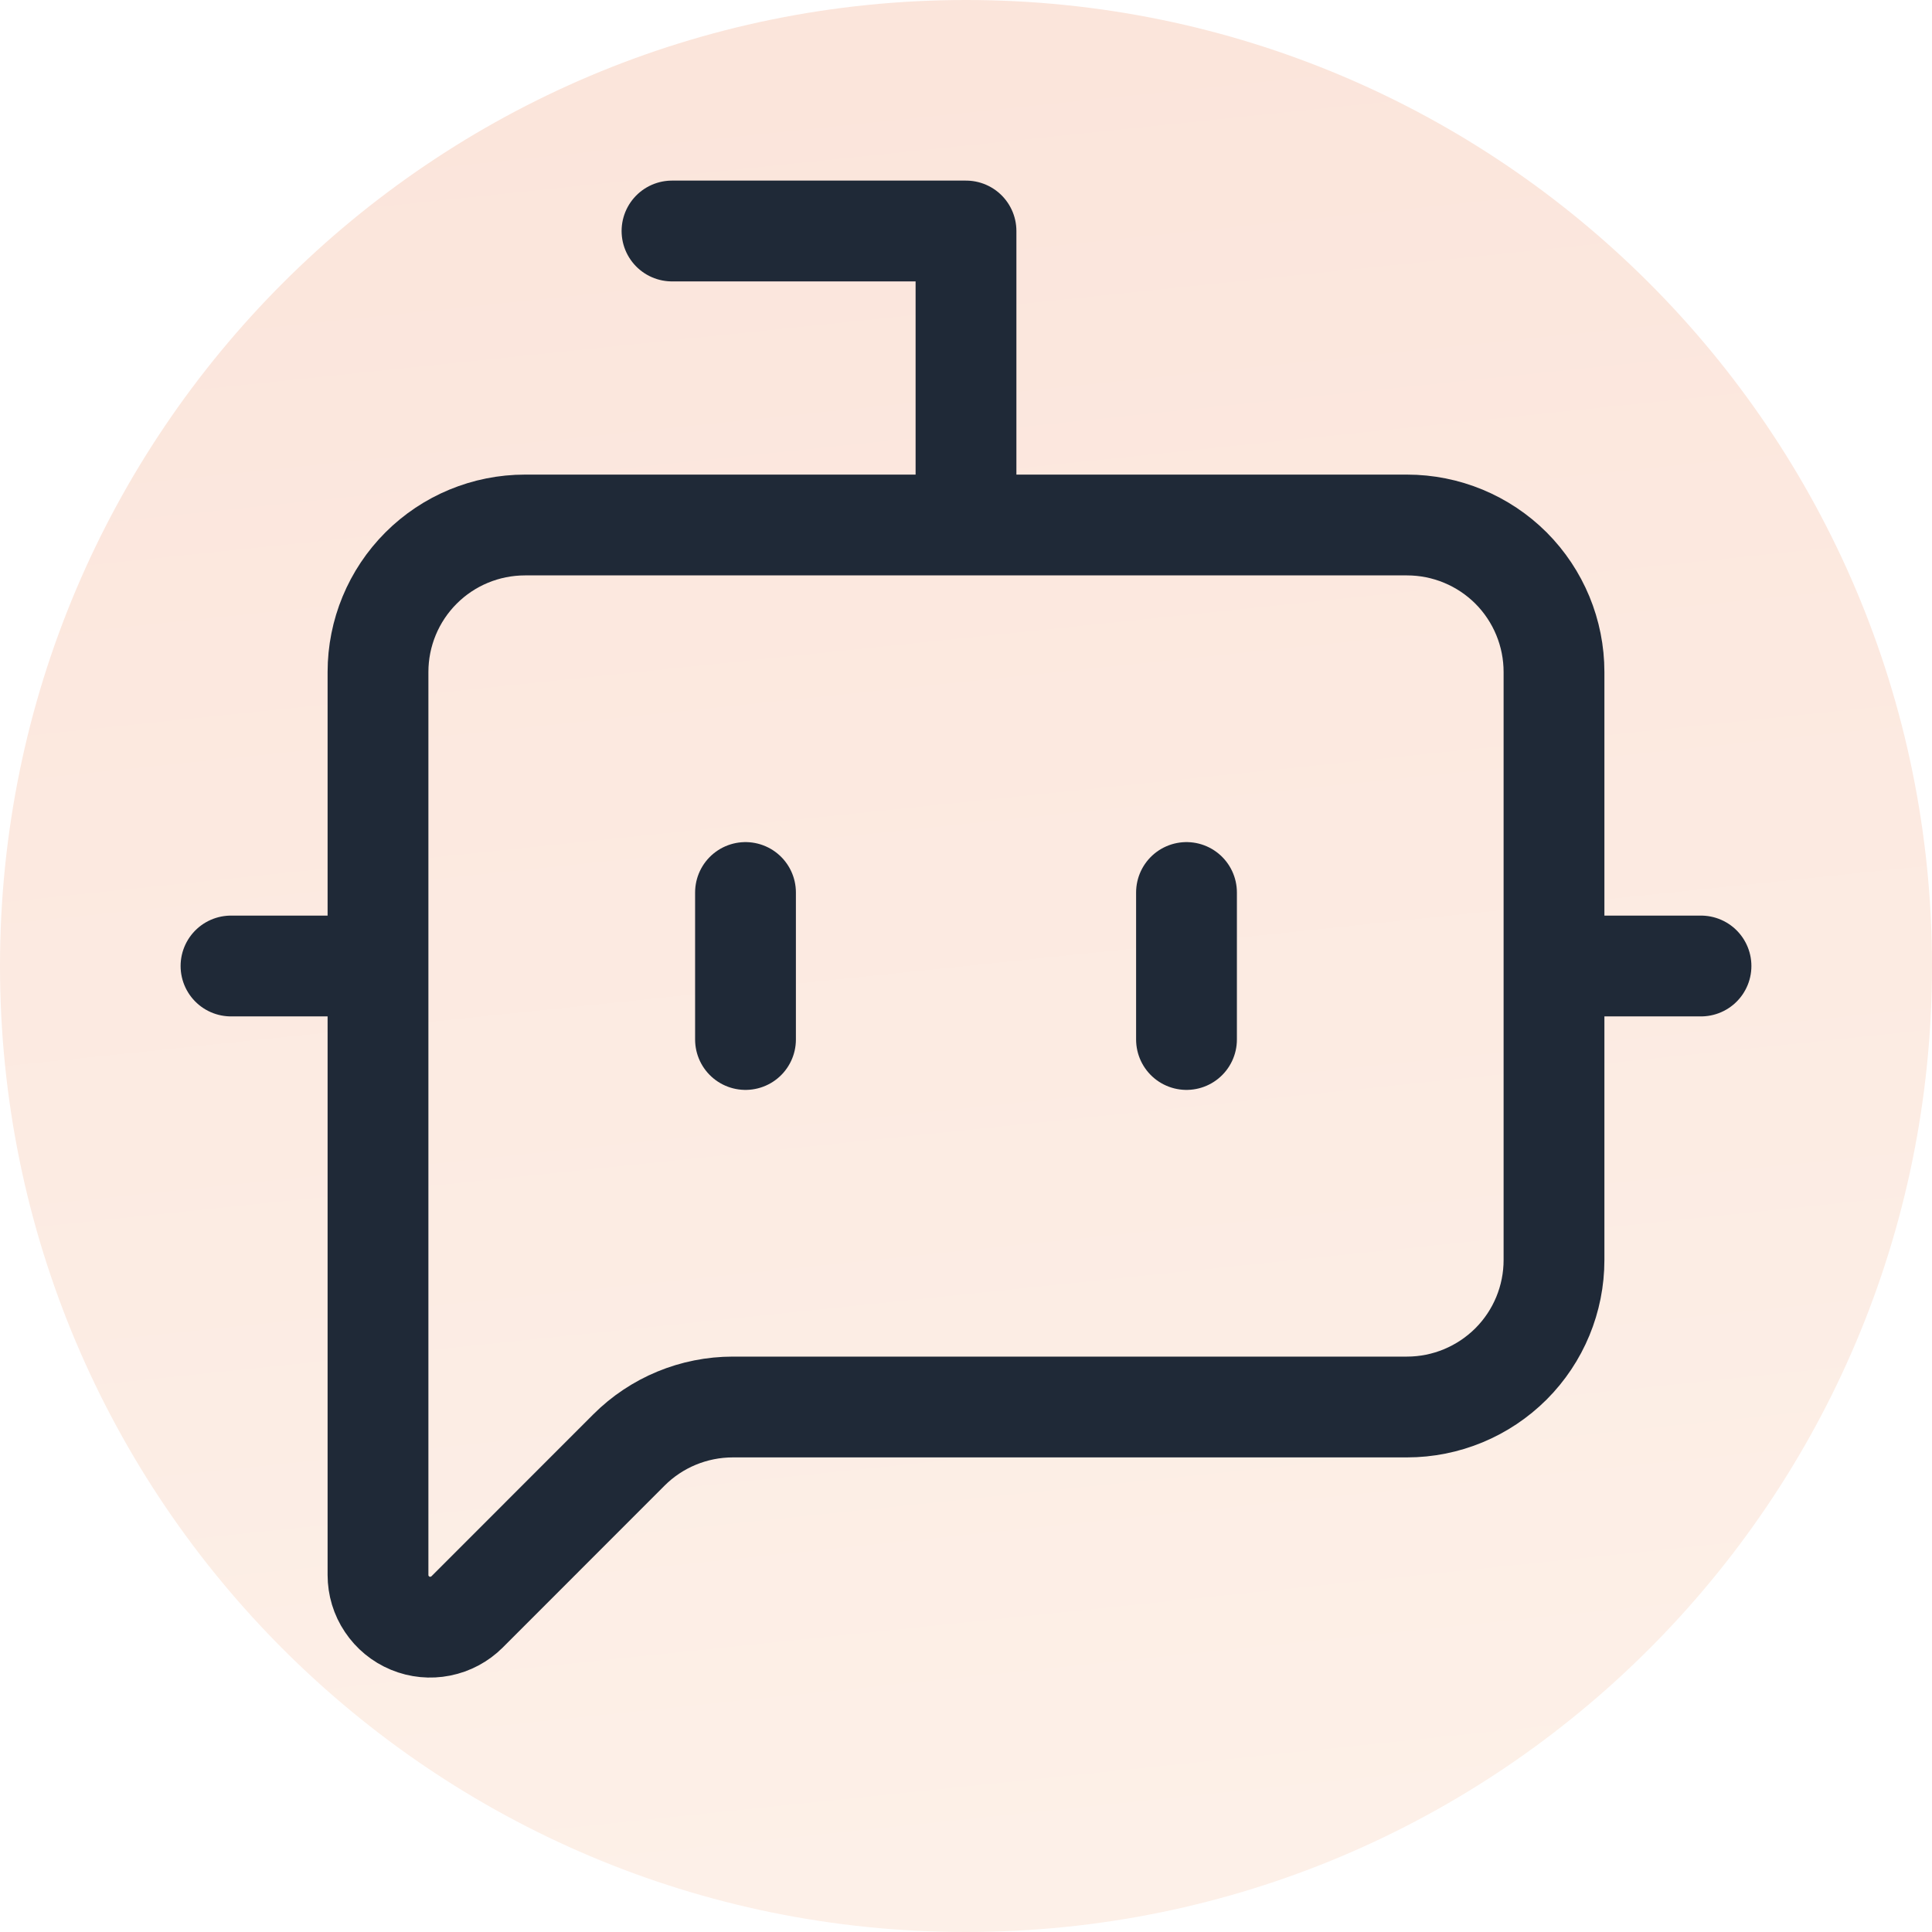
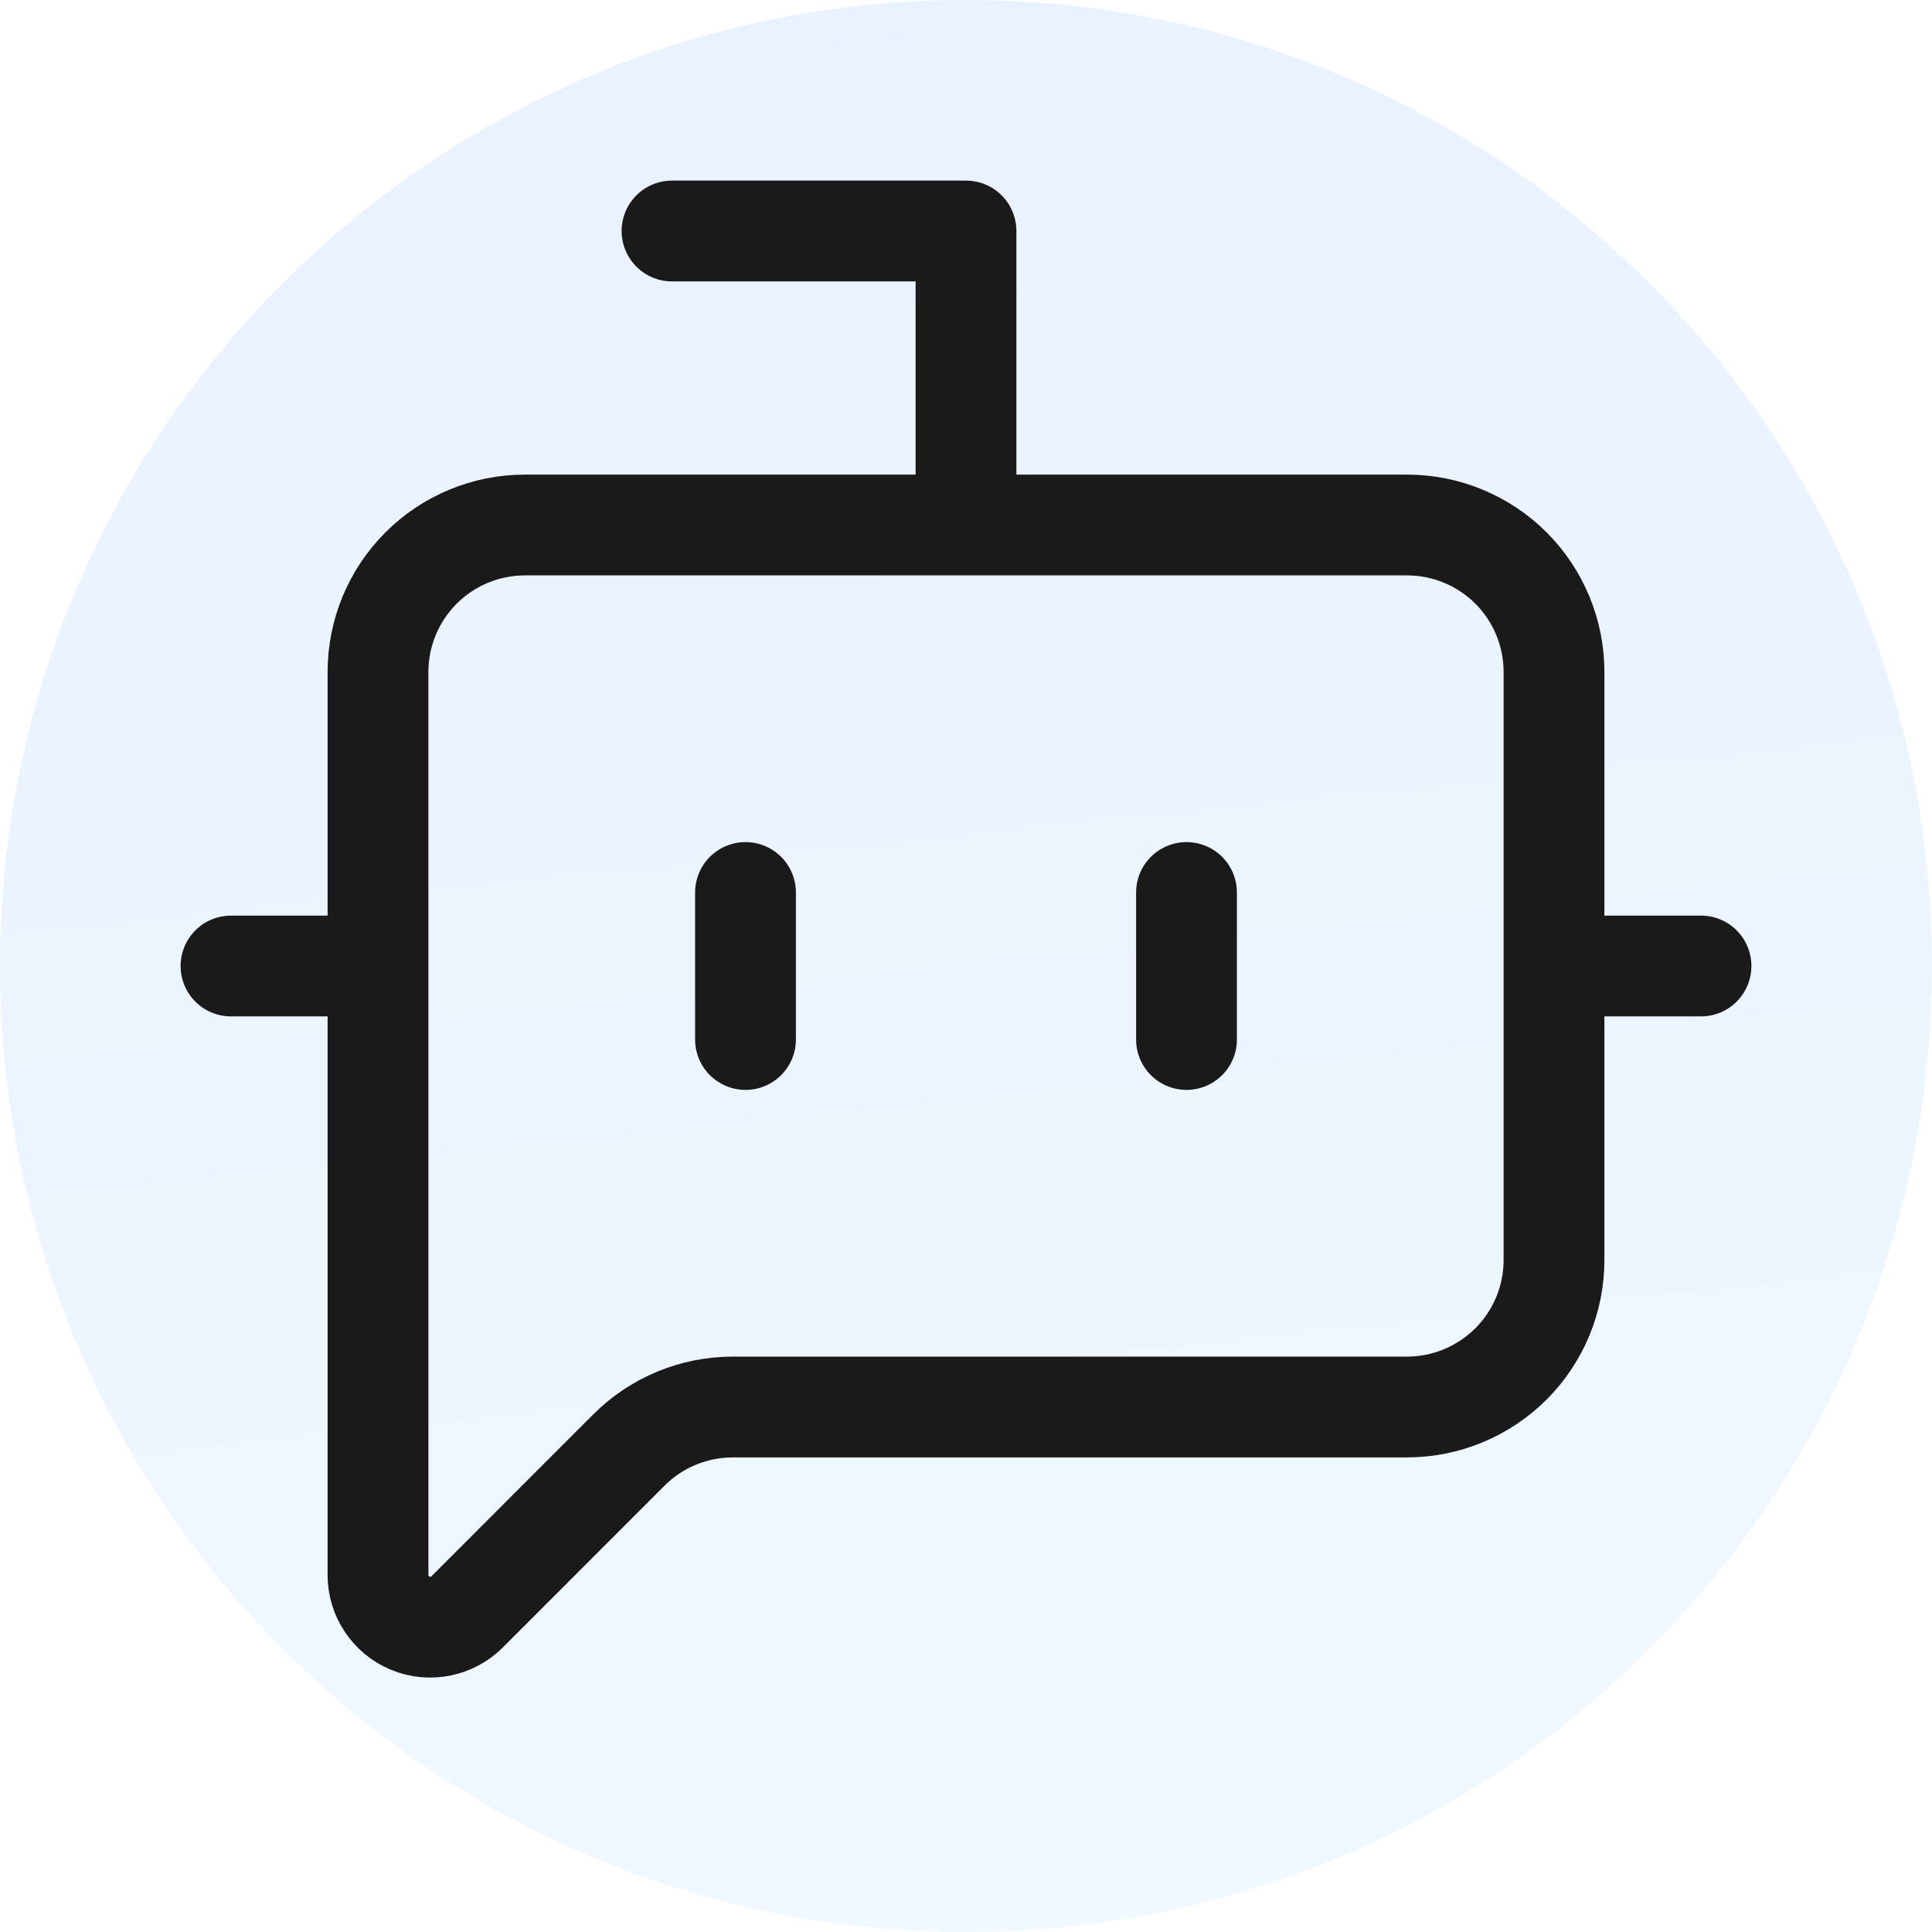
<svg xmlns="http://www.w3.org/2000/svg" width="23" height="23" viewBox="0 0 23 23" fill="none">
  <rect width="23" height="23" rx="11.5" fill="url(#paint0_linear_7987_100161)" />
-   <path d="M11.5 6.25V2.75H8M14.125 10.625V12.375M2.75 11.5H4.5M18.5 11.5H20.25M8.875 10.625V12.375M18.5 15C18.5 15.464 18.316 15.909 17.988 16.237C17.659 16.565 17.214 16.75 16.75 16.75H8.725C8.26 16.75 7.815 16.934 7.487 17.262L5.561 19.189C5.474 19.276 5.363 19.335 5.242 19.359C5.122 19.383 4.997 19.371 4.884 19.324C4.77 19.277 4.673 19.197 4.605 19.095C4.536 18.993 4.5 18.873 4.5 18.75V8C4.5 7.536 4.684 7.091 5.013 6.762C5.341 6.434 5.786 6.25 6.25 6.25H16.75C17.214 6.25 17.659 6.434 17.988 6.762C18.316 7.091 18.5 7.536 18.5 8V15Z" stroke="#1F2937" stroke-width="1.2" stroke-linecap="round" stroke-linejoin="round" />
+   <path d="M11.5 6.25V2.75H8M14.125 10.625V12.375M2.75 11.5H4.5M18.5 11.5H20.25M8.875 10.625V12.375M18.5 15C18.5 15.464 18.316 15.909 17.988 16.237C17.659 16.565 17.214 16.75 16.75 16.75H8.725C8.26 16.75 7.815 16.934 7.487 17.262L5.561 19.189C5.474 19.276 5.363 19.335 5.242 19.359C5.122 19.383 4.997 19.371 4.884 19.324C4.77 19.277 4.673 19.197 4.605 19.095C4.536 18.993 4.5 18.873 4.5 18.75V8C4.5 7.536 4.684 7.091 5.013 6.762C5.341 6.434 5.786 6.25 6.25 6.25H16.75C17.214 6.25 17.659 6.434 17.988 6.762C18.316 7.091 18.5 7.536 18.5 8V15Z" stroke="#1a1a1a" stroke-width="1.2" stroke-linecap="round" stroke-linejoin="round" />
  <defs>
    <linearGradient id="paint0_linear_7987_100161" x1="0" y1="0" x2="2.618" y2="25.124" gradientUnits="userSpaceOnUse">
-       <stop stop-color="#fbe4da" />
-       <stop offset="1" stop-color="#fdf1e9" />
+       <stop stop-color="#e8f1fe" />
+       <stop offset="1" stop-color="#f0f9ff" />
    </linearGradient>
  </defs>
</svg>
